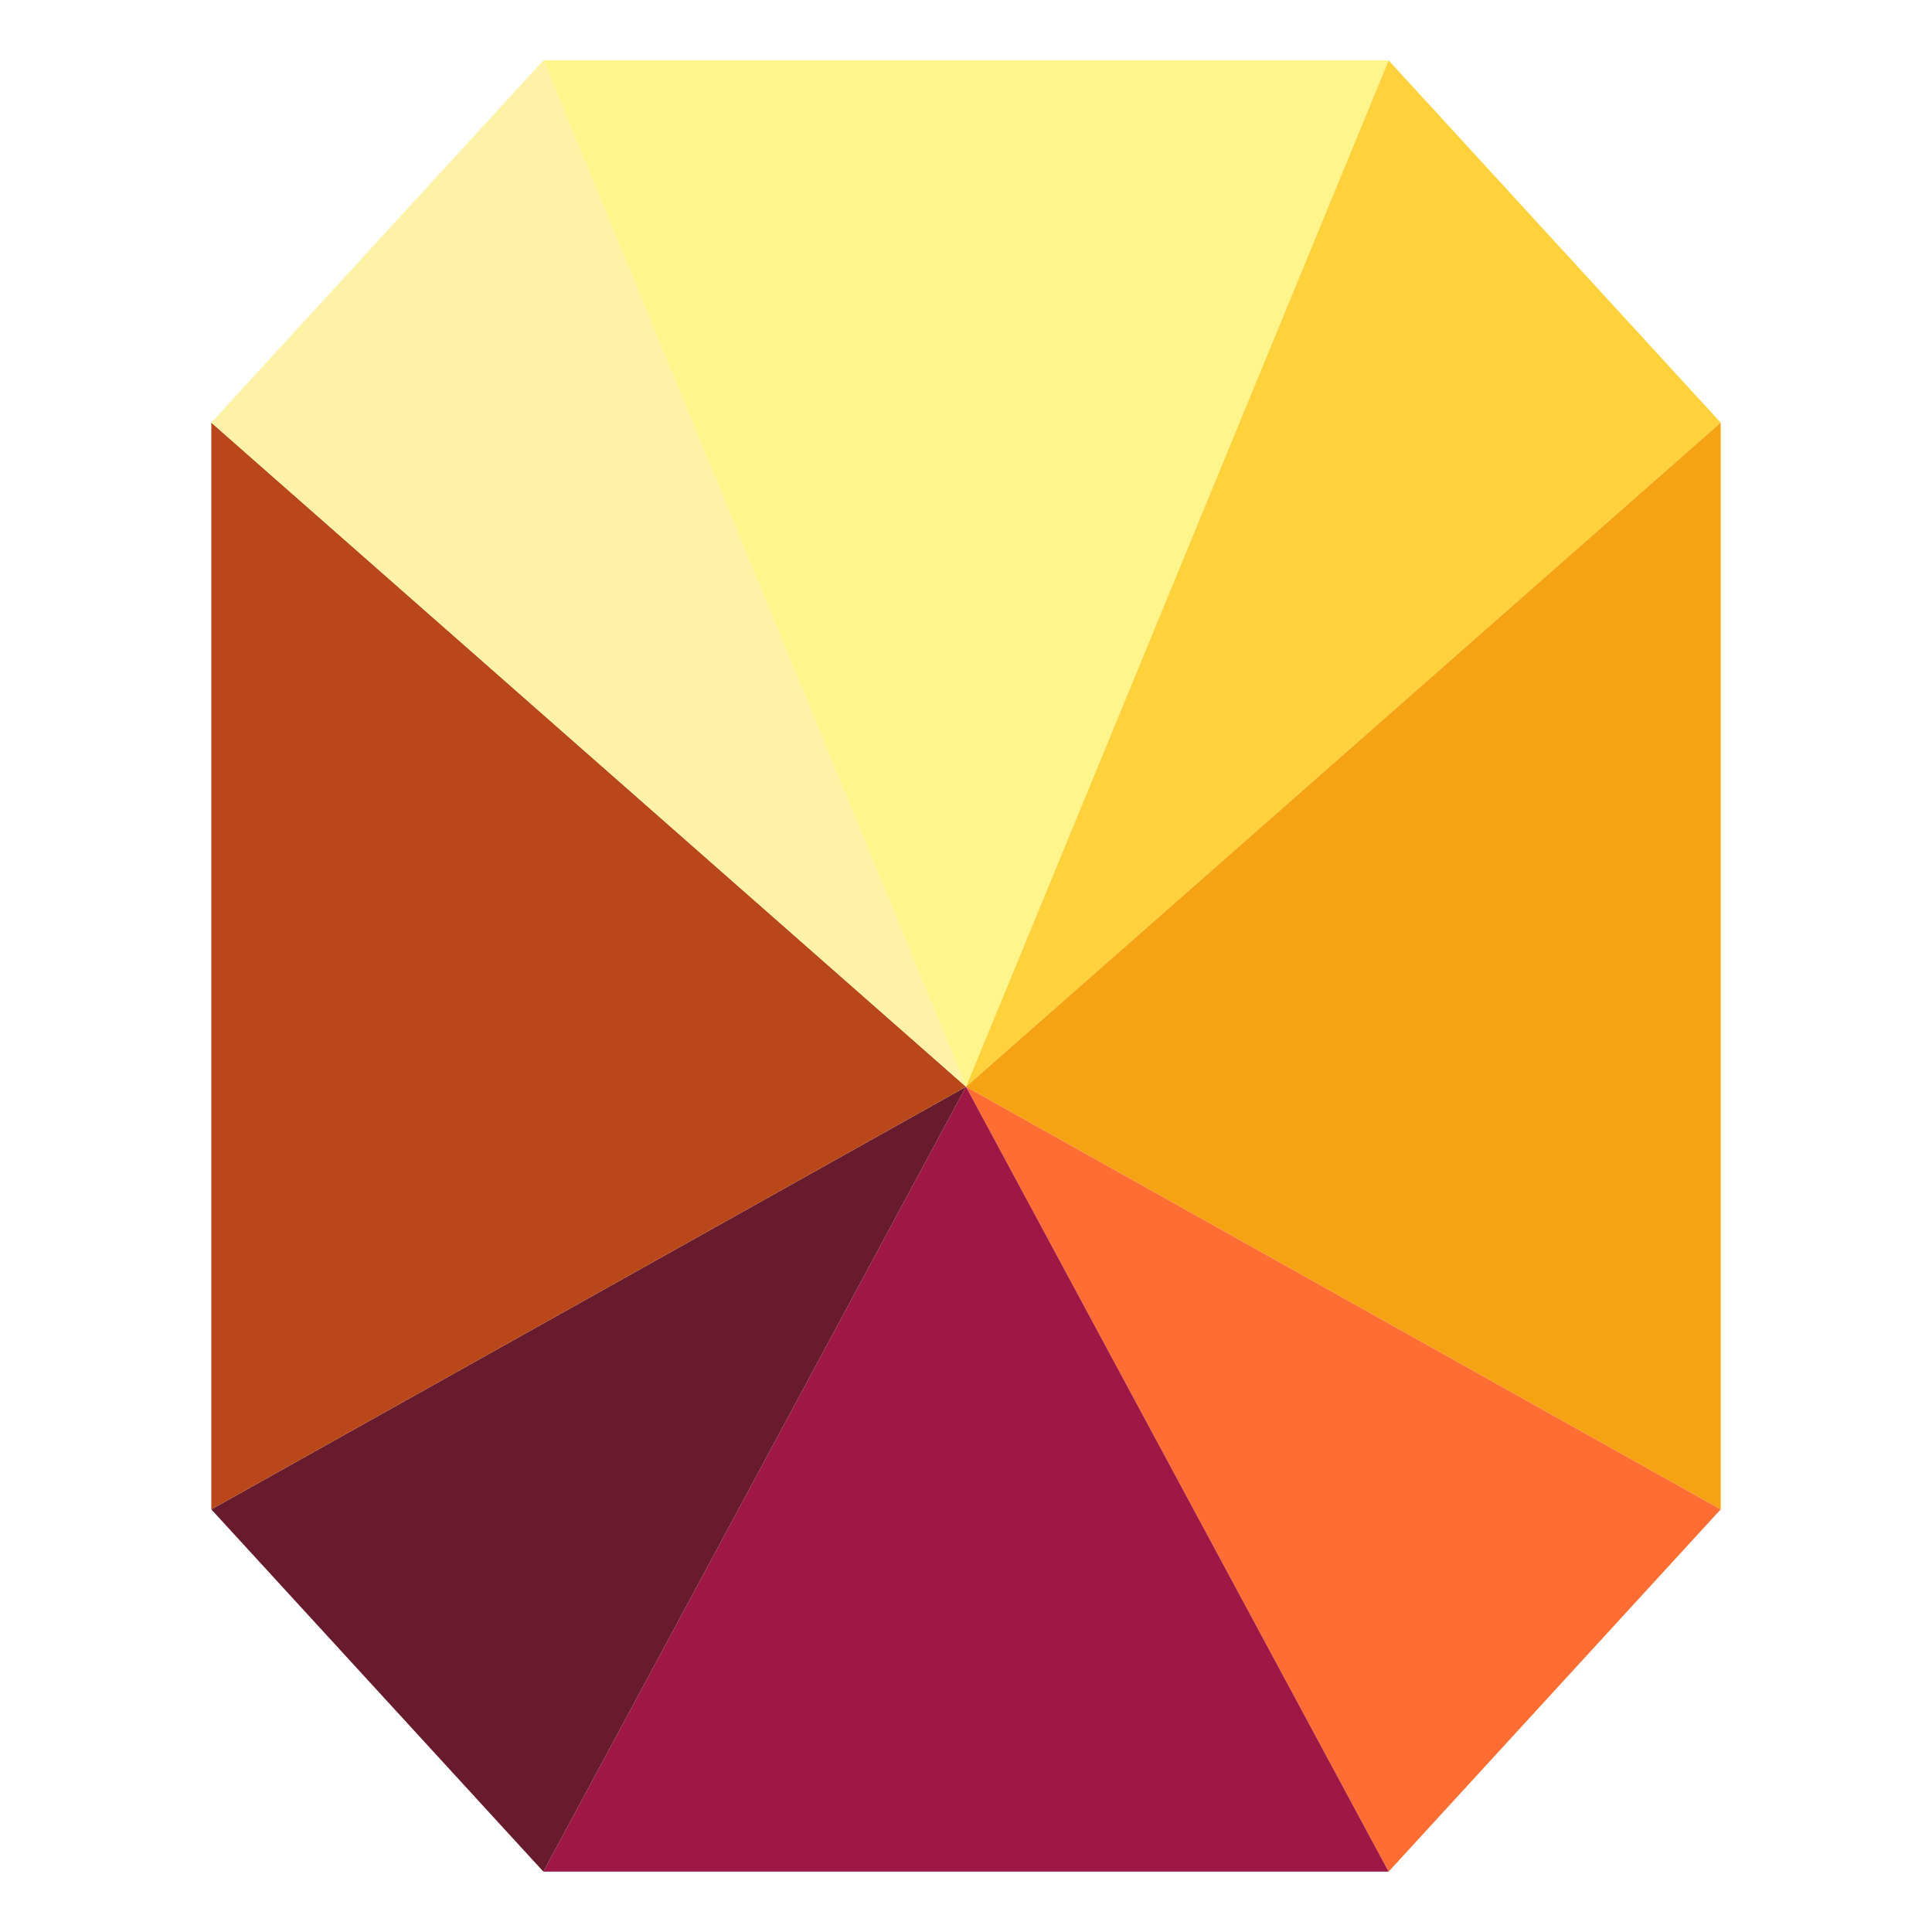
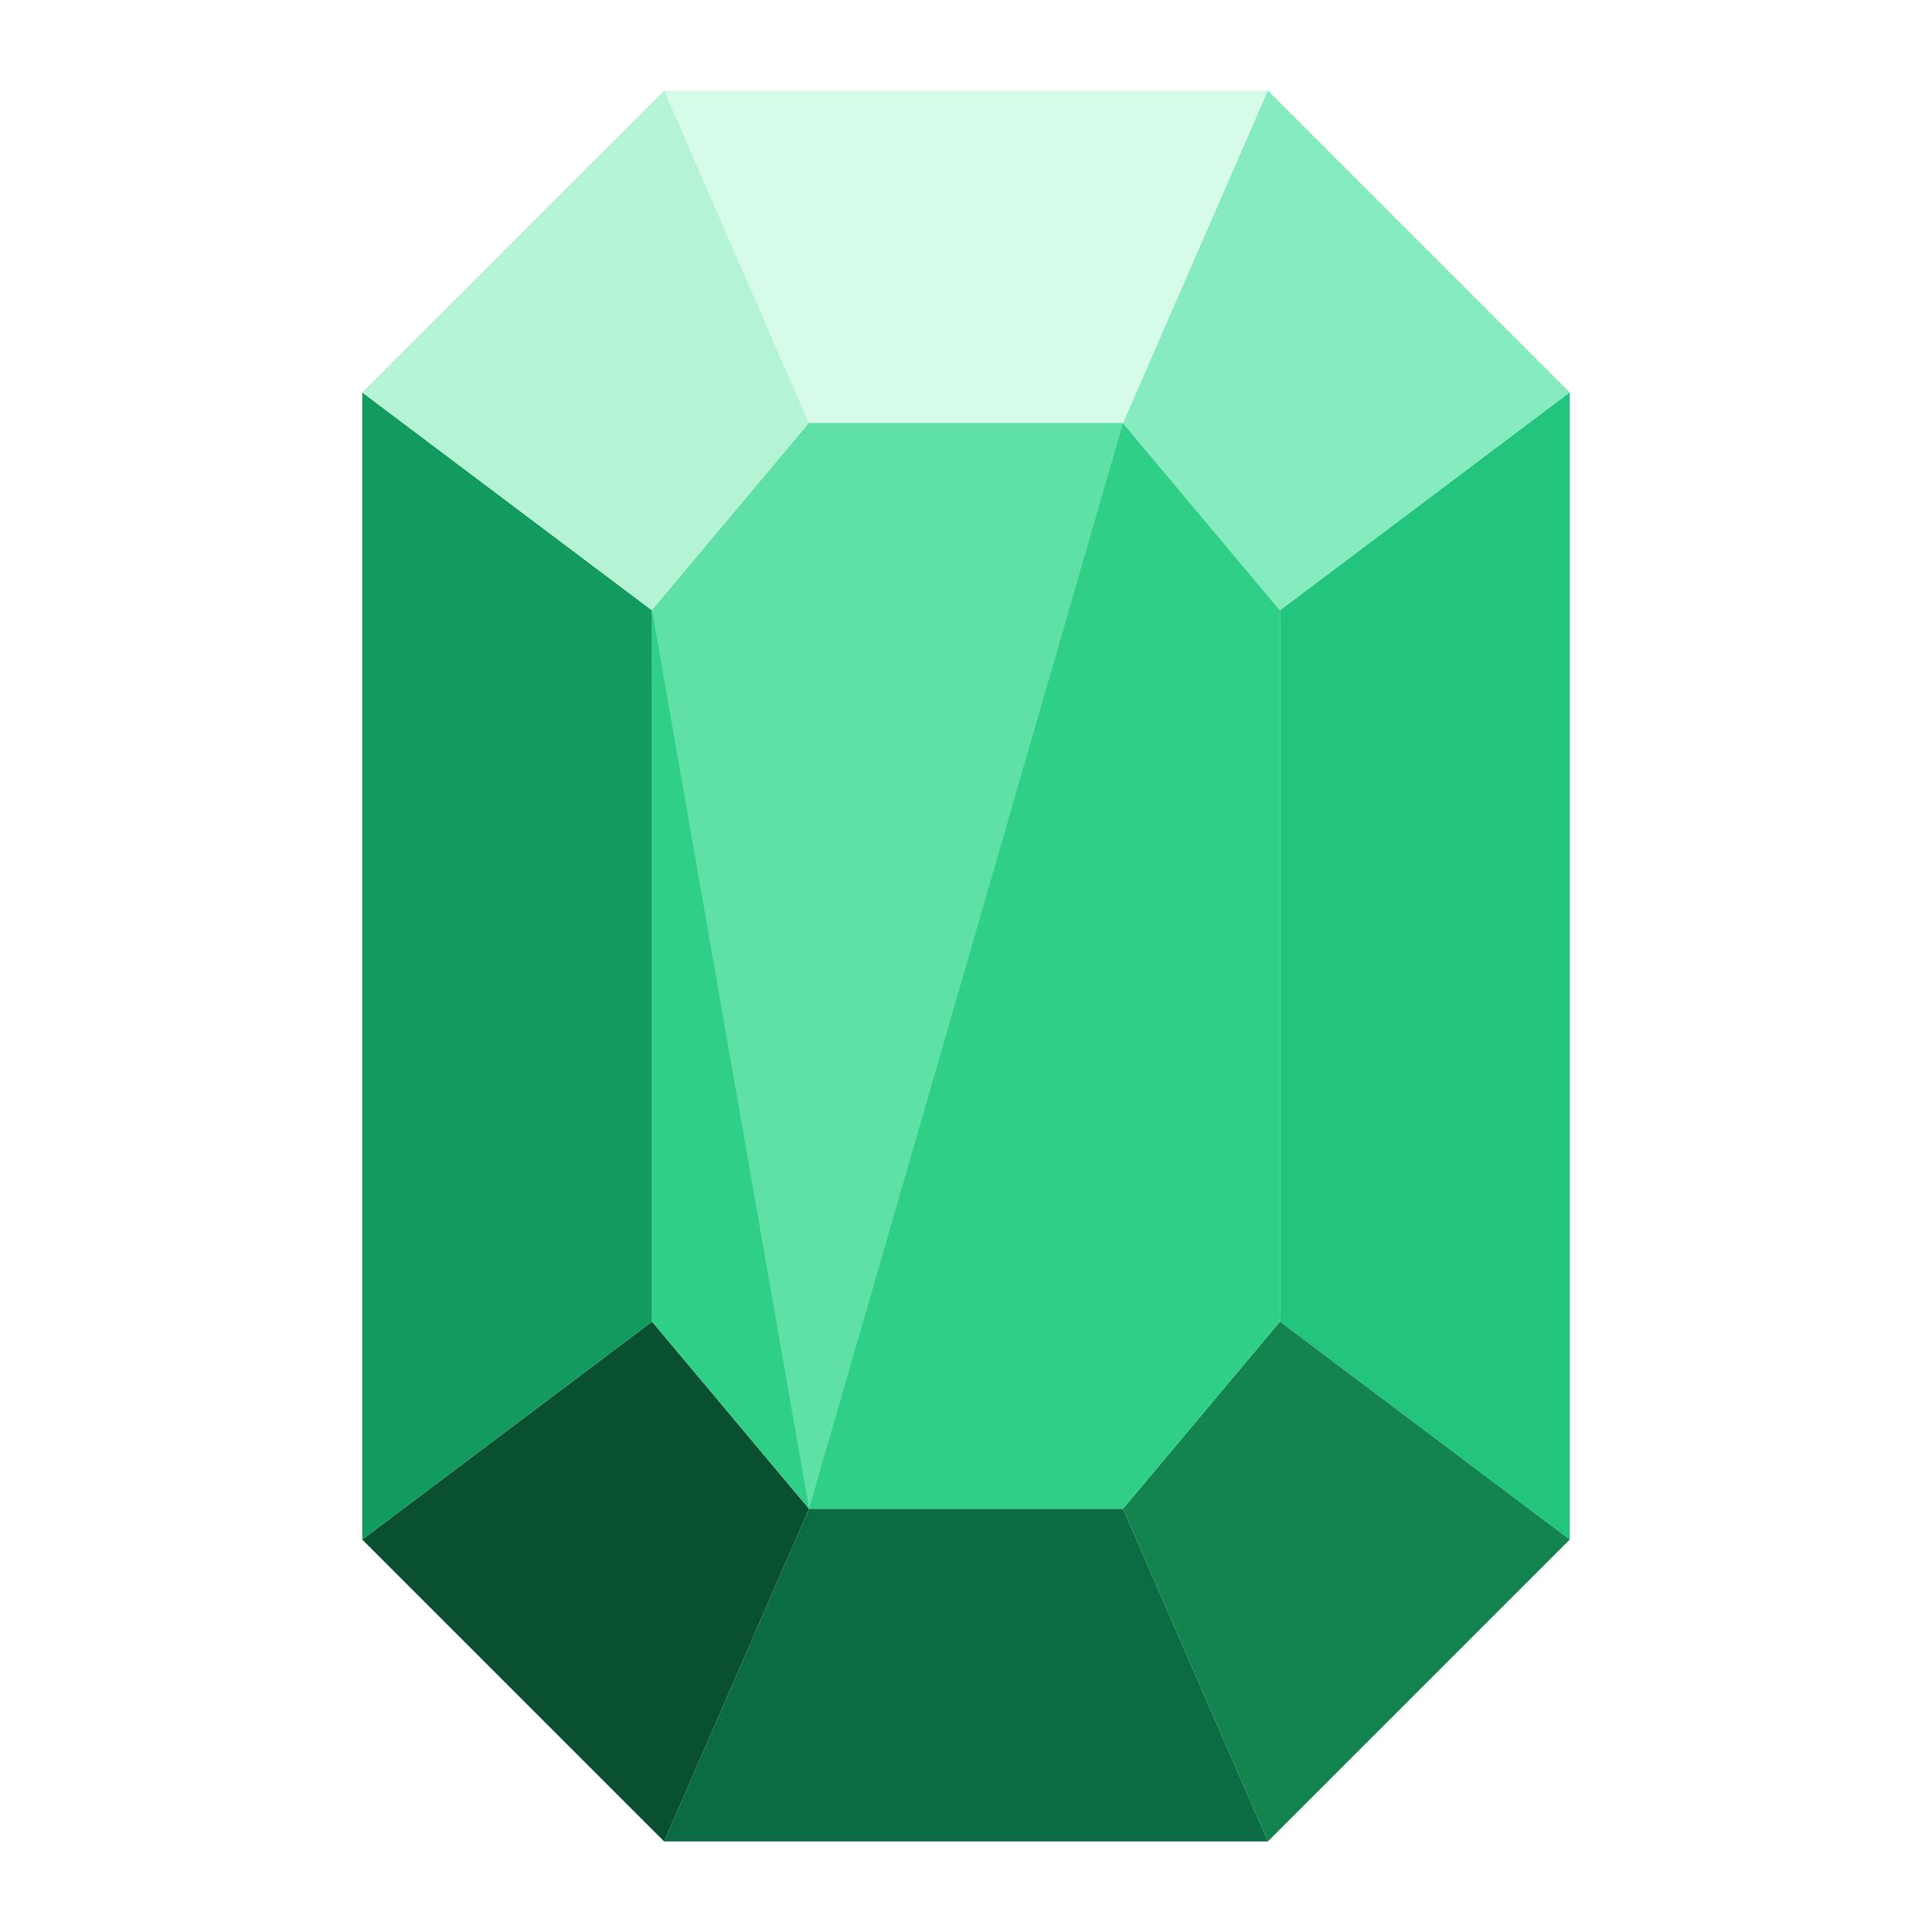
<svg xmlns="http://www.w3.org/2000/svg" width="128" height="128" viewBox="0 0 128 128" role="img" aria-labelledby="title desc">
-   <polygon points="36,4 92,4 64,72" fill="#fff58a" />
-   <polygon points="92,4 114,28 64,72" fill="#ffd23c" />
-   <polygon points="114,28 114,100 64,72" fill="#f6a313" />
-   <polygon points="114,100 92,124 64,72" fill="#ff6d32" />
-   <polygon points="92,124 36,124 64,72" fill="#9f1744" />
-   <polygon points="36,124 14,100 64,72" fill="#671b2d" />
-   <polygon points="14,100 14,28 64,72" fill="#b94719" />
-   <polygon points="14,28 36,4 64,72" fill="#fff2a6" />
+   <polygon points="44,6 84,6 74.4,28.04 53.6,28.04" fill="#d6fbe9" />
+   <polygon points="84,6 104,26 84.8,40.44 74.4,28.04" fill="#86ebbf" />
+   <polygon points="104,26 104,102 84.8,87.56 84.8,40.44" fill="#22c47e" />
+   <polygon points="104,102 84,122 74.4,99.96 84.8,87.56" fill="#13844f" />
+   <polygon points="84,122 44,122 53.6,99.96 74.4,99.96" fill="#0b6b43" />
+   <polygon points="44,122 24,102 43.2,87.56 53.6,99.96" fill="#08502f" />
+   <polygon points="24,102 24,26 43.2,40.44 43.2,87.56" fill="#139a5f" />
+   <polygon points="24,26 44,6 53.6,28.04 43.2,40.44" fill="#b4f3d4" />
+   <polygon points="53.6,28.04 74.4,28.04 84.8,40.44 84.8,87.56 74.4,99.96 53.6,99.96 43.2,87.56 43.2,40.44" fill="#2fcf88" />
+   <polygon points="43.2,40.44 53.6,28.04 74.4,28.04 53.6,99.96" fill="#5fe0a6" />
</svg>
